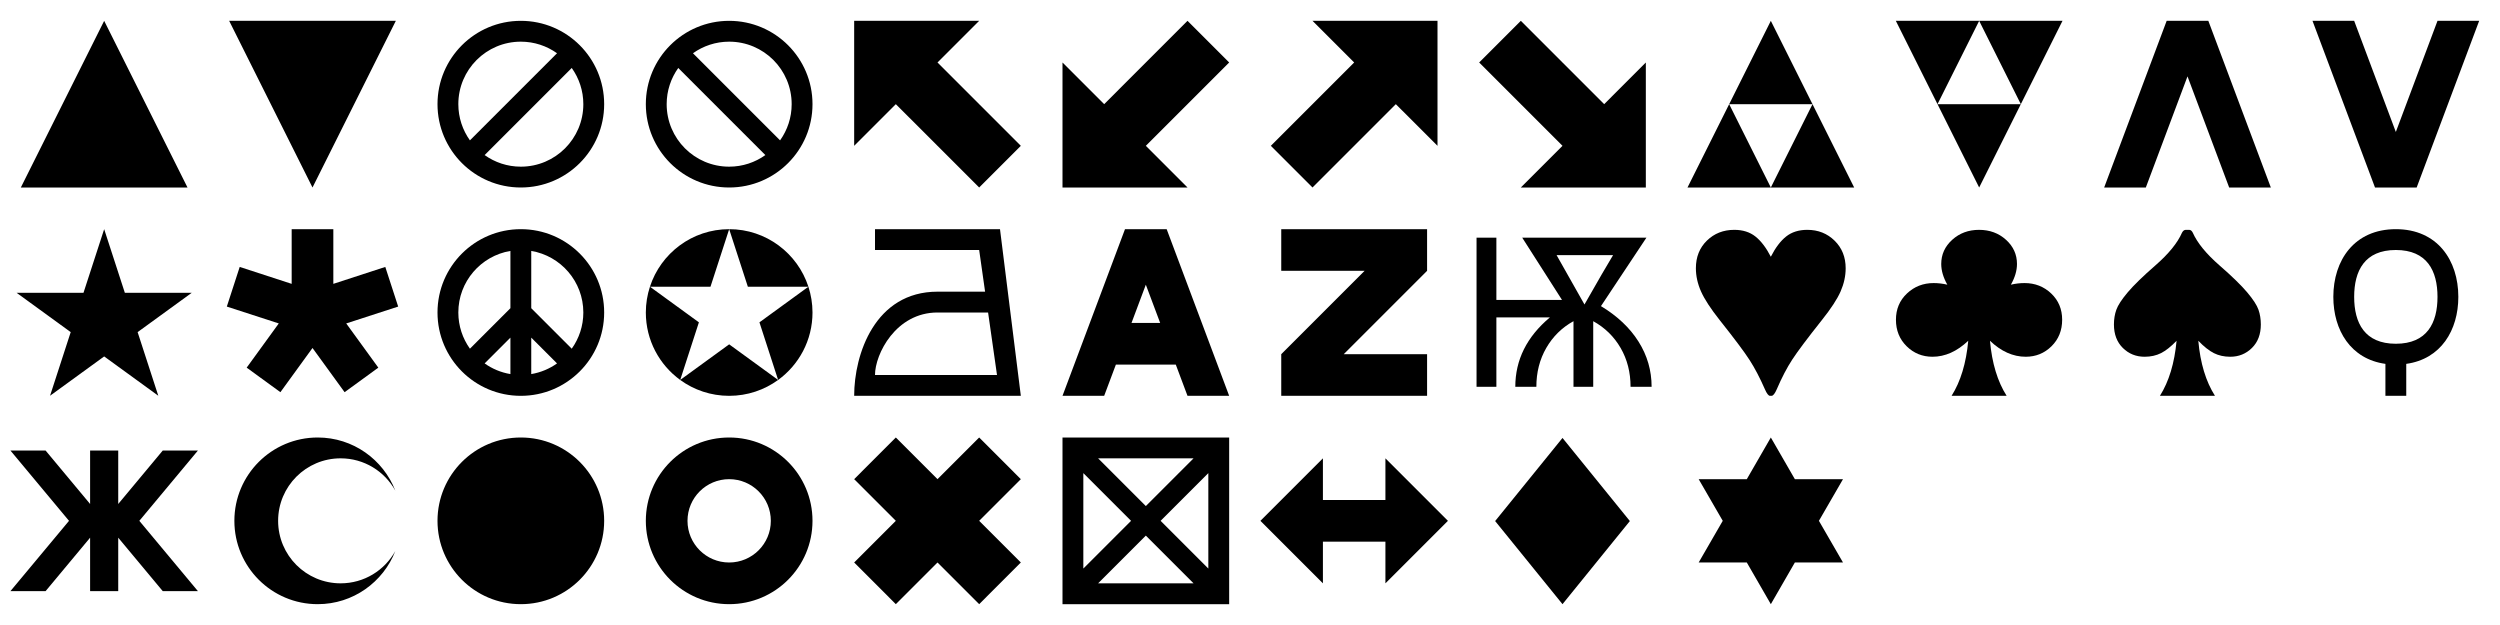
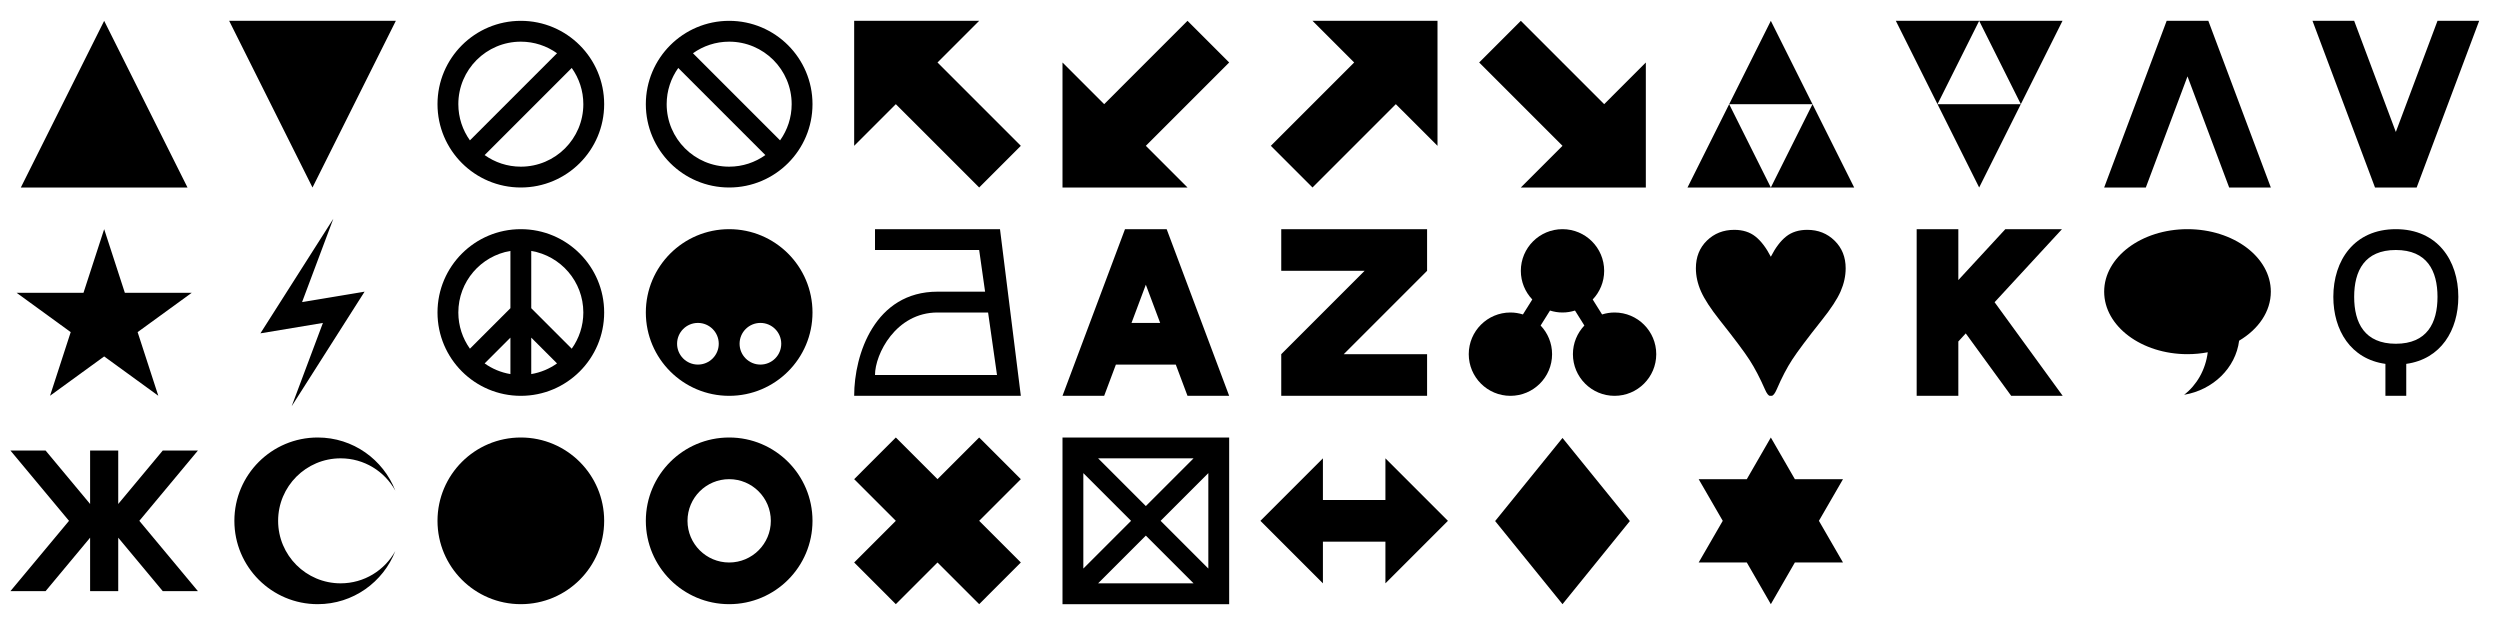
<svg xmlns="http://www.w3.org/2000/svg" width="1200" height="300" id="svg2" version="1.1">
  <defs id="defs4" />
  <g id="layer1" transform="translate(0,-752.3622)">
    <path style="fill:#000000;stroke:none;stroke-width:1px;stroke-linecap:butt;stroke-linejoin:miter;stroke-opacity:1;fill-opacity:1" d="M 10,90 50,10 90,90 z" id="path2987" transform="translate(0,752.3622)" />
    <path style="fill:#000000;stroke:none;stroke-width:1px;stroke-linecap:butt;stroke-linejoin:miter;stroke-opacity:1;fill-opacity:1" d="M 110,10 190,10 150,90 z" id="path3757" transform="translate(0,752.3622)" />
    <path style="color:#000000;fill:#000000;fill-opacity:1;fill-rule:nonzero;stroke:none;stroke-width:1px;marker:none;visibility:visible;display:inline;overflow:visible;enable-background:accumulate" d="M 410,10 470,10 450,30 490,70 470,90 430,50 410,70 z" id="path3775" transform="translate(0,752.3622)" />
    <path style="color:#000000;fill:#000000;fill-opacity:1;fill-rule:nonzero;stroke:none;stroke-width:1px;marker:none;visibility:visible;display:inline;overflow:visible;enable-background:accumulate" d="M 610,822.362 650,782.362 630,762.362 690,762.362 690,822.362 670,802.362 630,842.362 z" id="path3777" />
    <path style="color:#000000;fill:#000000;fill-opacity:1;fill-rule:nonzero;stroke:none;stroke-width:1px;marker:none;visibility:visible;display:inline;overflow:visible;enable-background:accumulate" d="M 570,842.362 510,842.362 510,782.362 530,802.362 570,762.362 590,782.362 550,822.362 z" id="path3779" />
    <path style="color:#000000;fill:#000000;fill-opacity:1;fill-rule:nonzero;stroke:none;stroke-width:1px;marker:none;visibility:visible;display:inline;overflow:visible;enable-background:accumulate" d="M 790,90 730,90 750,70 710,30 730,10 770,50 790,30 z" id="path3781" transform="translate(0,752.3622)" />
    <path style="color:#000000;fill:#000000;fill-opacity:1;fill-rule:nonzero;stroke:none;stroke-width:1px;marker:none;visibility:visible;display:inline;overflow:visible;enable-background:accumulate" d="M 850,10 830,50 870,50 z M 870,50 850,90 890,90 z M 850,90 830,50 810,90 z" transform="translate(0,752.3622)" id="path3783" />
    <path style="color:#000000;fill:#000000;fill-opacity:1;fill-rule:nonzero;stroke:none;stroke-width:1px;marker:none;visibility:visible;display:inline;overflow:visible;enable-background:accumulate" d="M 910 10 L 930 50 L 950 10 L 910 10 z M 950 10 L 970 50 L 990 10 L 950 10 z M 970 50 L 930 50 L 950 90 L 970 50 z " transform="translate(0,752.3622)" id="path3788" />
    <path style="color:#000000;fill:#000000;fill-opacity:1;fill-rule:nonzero;stroke:none;stroke-width:1px;marker:none;visibility:visible;display:inline;overflow:visible;enable-background:accumulate" d="M 1040 10 L 1010 90 L 1030 90 L 1050 36.656 L 1070 90 L 1090 90 L 1060 10 L 1040 10 z " transform="translate(0,752.3622)" id="path3806" />
    <path style="color:#000000;fill:#000000;fill-opacity:1;fill-rule:nonzero;stroke:none;stroke-width:1px;marker:none;visibility:visible;display:inline;overflow:visible;enable-background:accumulate" d="M 1110 10 L 1140 90 L 1160 90 L 1190 10 L 1170 10 L 1150 63.344 L 1130 10 L 1110 10 z " transform="translate(0,752.3622)" id="path3811" />
-     <g style="font-size:113px;font-style:normal;font-variant:normal;font-weight:normal;font-stretch:normal;text-align:center;line-height:125%;letter-spacing:0px;word-spacing:0px;text-anchor:middle;fill:#000000;fill-opacity:1;stroke:none;font-family:Arial Unicode MS;-inkscape-font-specification:Arial Unicode MS" id="text3824">
-       <path d="M 1044.758,915.933 C 1042.073,918.729 1039.581,920.706 1037.282,921.864 1034.983,923.023 1032.362,923.602 1029.419,923.602 1025.3,923.602 1021.814,922.195 1018.964,919.381 1016.113,916.568 1014.688,912.806 1014.688,908.098 1014.688,905.56 1015.074,903.206 1015.846,901.036 1016.619,898.865 1018.439,896.079 1021.309,892.676 1024.178,889.274 1028.61,884.961 1034.606,879.738 1040.969,874.183 1045.218,868.96 1047.352,864.068 1047.83,863.148 1048.437,862.688 1049.172,862.688 L 1050.773,862.688 C 1051.508,862.688 1052.097,863.148 1052.538,864.068 1054.708,868.96 1058.975,874.183 1065.339,879.738 1071.335,884.961 1075.767,889.274 1078.636,892.676 1081.505,896.079 1083.317,898.865 1084.071,901.036 1084.825,903.206 1085.202,905.56 1085.202,908.098 1085.202,912.806 1083.777,916.568 1080.926,919.381 1078.075,922.195 1074.608,923.602 1070.525,923.602 1067.583,923.602 1064.962,923.023 1062.663,921.864 1060.364,920.706 1057.872,918.729 1055.187,915.933 1056.143,926.674 1058.81,935.484 1063.187,942.362 L 1036.758,942.362 C 1041.098,935.484 1043.765,926.674 1044.758,915.933 z" id="path3829" />
-     </g>
-     <g style="font-size:113px;font-style:normal;font-variant:normal;font-weight:normal;font-stretch:normal;text-align:center;line-height:125%;letter-spacing:0px;word-spacing:0px;text-anchor:middle;fill:#000000;fill-opacity:1;stroke:none;font-family:Arial Unicode MS;-inkscape-font-specification:Arial Unicode MS" id="text3831">
-       <path d="M 965.229,889.007 C 967.399,888.492 969.587,888.235 971.794,888.235 976.797,888.235 981.055,889.899 984.568,893.228 988.08,896.557 989.837,900.76 989.837,905.836 989.837,910.949 988.136,915.188 984.733,918.554 981.331,921.92 977.202,923.602 972.346,923.602 966.277,923.602 960.557,921.046 955.187,915.933 956.143,926.674 958.81,935.484 963.187,942.362 L 936.758,942.362 C 941.098,935.484 943.765,926.674 944.758,915.933 939.351,921.046 933.631,923.602 927.599,923.602 922.743,923.602 918.605,921.92 915.184,918.554 911.763,915.188 910.053,910.949 910.053,905.836 910.053,900.76 911.818,896.557 915.35,893.228 918.881,889.899 923.148,888.235 928.15,888.235 930.321,888.235 932.509,888.492 934.716,889.007 932.767,885.55 931.792,882.239 931.792,879.076 931.792,874.514 933.548,870.643 937.061,867.461 940.574,864.279 944.869,862.688 949.945,862.688 955.058,862.688 959.371,864.279 962.884,867.461 966.396,870.643 968.153,874.514 968.153,879.076 968.153,882.239 967.178,885.55 965.229,889.007 z" style="" id="path3836" />
-     </g>
    <g style="font-size:113px;font-style:normal;font-variant:normal;font-weight:normal;font-stretch:normal;text-align:center;line-height:125%;letter-spacing:0px;word-spacing:0px;text-anchor:middle;fill:#000000;fill-opacity:1;stroke:none;font-family:Arial Unicode MS;-inkscape-font-specification:Arial Unicode MS" id="text3838">
      <path d="M 850,875.599 C 852.207,871.259 854.653,868.022 857.338,865.889 860.024,863.755 863.408,862.688 867.491,862.688 872.714,862.688 877.091,864.426 880.623,867.902 884.154,871.379 885.919,875.783 885.919,881.117 885.919,884.832 885.11,888.538 883.492,892.235 881.873,895.932 878.875,900.521 874.498,906.001 867.546,914.756 862.801,921.083 860.263,924.982 857.725,928.881 855.26,933.608 852.869,939.162 851.949,941.295 851.103,942.362 850.331,942.362 L 849.614,942.362 C 848.878,942.362 848.05,941.295 847.131,939.162 844.74,933.718 842.303,929.065 839.82,925.203 837.337,921.34 832.546,914.94 825.447,906.001 821.106,900.521 818.118,895.932 816.481,892.235 814.844,888.538 814.025,884.832 814.025,881.117 814.025,875.71 815.791,871.287 819.322,867.847 822.854,864.408 827.231,862.688 832.454,862.688 836.537,862.688 839.921,863.755 842.606,865.889 845.292,868.022 847.756,871.259 850,875.599 z" style="" id="path3843" />
-     </g>
-     <g style="font-size:100px;font-style:normal;font-variant:normal;font-weight:normal;font-stretch:normal;text-align:center;line-height:125%;letter-spacing:0px;word-spacing:0px;text-anchor:middle;fill:#000000;fill-opacity:1;stroke:none;font-family:Arial Unicode MS;-inkscape-font-specification:Arial Unicode MS" id="text3845" transform="translate(-3.857143,-4.339286)">
-       <path d="M 796.631,942.362 786.523,942.362 C 786.523,935.429 784.936,929.219 781.763,923.734 778.589,918.249 774.202,913.961 768.604,910.868 L 768.604,942.362 759.131,942.362 759.131,910.868 C 753.597,913.928 749.243,918.209 746.069,923.71 742.895,929.211 741.309,935.429 741.309,942.362 L 731.201,942.362 C 731.201,929.439 736.735,918.339 747.803,909.061 L 722.119,909.061 722.119,942.362 712.598,942.362 712.598,870.78 722.119,870.78 722.119,900.663 753.613,900.663 734.521,870.78 794.141,870.78 772.314,903.641 C 780.159,908.362 786.173,914.042 790.356,920.683 794.539,927.323 796.631,934.55 796.631,942.362 z M 778.125,879.179 751.025,879.179 764.404,902.86 C 770.915,891.402 775.488,883.508 778.125,879.179 z" id="path3850" />
    </g>
    <path style="color:#000000;fill:#000000;fill-opacity:1;fill-rule:nonzero;stroke:none;stroke-width:1px;marker:none;visibility:visible;display:inline;overflow:visible;enable-background:accumulate" d="M 615,862.362 685,862.362 685,882.362 645,922.362 685,922.362 685,942.362 615,942.362 615,922.362 655,882.362 615,882.362 z" id="path3852" />
    <path style="color:#000000;fill:#000000;fill-opacity:1;fill-rule:nonzero;stroke:none;stroke-width:1px;marker:none;visibility:visible;display:inline;overflow:visible;enable-background:accumulate" d="M 540 110 L 510 190 L 530 190 L 535.625 175 L 564.375 175 L 570 190 L 590 190 L 560 110 L 540 110 z M 550 136.656 L 556.875 155 L 543.125 155 L 550 136.656 z " transform="translate(0,752.3622)" id="path3896" />
    <path style="color:#000000;fill:#000000;fill-opacity:1;fill-rule:nonzero;stroke:none;stroke-width:1px;marker:none;visibility:visible;display:inline;overflow:visible;enable-background:accumulate" d="M 420 110 L 420 120 L 470 120 L 472.844 140 L 450 140 C 420 140 410 170 410 190 L 480 190 L 490 190 L 480 110 L 420 110 z M 450 150 L 474.281 150 L 478.562 180 L 420 180 C 420 170 430 150 450 150 z " transform="translate(0,752.3622)" id="path3903" />
-     <path style="color:#000000;fill:#000000;fill-opacity:1;fill-rule:nonzero;stroke:none;stroke-width:1;marker:none;visibility:visible;display:inline;overflow:visible;enable-background:accumulate" d="M 350 110 L 358.969 137.625 L 388.031 137.625 C 382.821 121.588 367.774 110 350 110 z M 350 110 C 332.226 110 317.179 121.588 311.969 137.625 L 341.031 137.625 L 350 110 z M 311.969 137.625 C 310.703 141.52 310 145.683 310 150 C 310 163.311 316.498 175.104 326.5 182.375 L 335.469 154.719 L 311.969 137.625 z M 326.5 182.375 C 333.097 187.171 341.22 190 350 190 C 358.78 190 366.903 187.171 373.5 182.375 L 350 165.281 L 326.5 182.375 z M 373.5 182.375 C 383.502 175.104 390 163.311 390 150 C 390 145.683 389.297 141.52 388.031 137.625 L 364.531 154.719 L 373.5 182.375 z " transform="translate(0,752.3622)" id="path3908" />
    <path style="color:#000000;fill:#000000;fill-opacity:1;fill-rule:nonzero;stroke:none;stroke-width:1;marker:none;visibility:visible;display:inline;overflow:visible;enable-background:accumulate" d="M 250 110 C 227.909 110 210 127.909 210 150 C 210 172.091 227.909 190 250 190 C 272.091 190 290 172.091 290 150 C 290 127.909 272.091 110 250 110 z M 245 120.438 L 245 147.938 L 225.562 167.375 C 222.069 162.471 220 156.48 220 150 C 220 135.14 230.818 122.823 245 120.438 z M 255 120.438 C 269.182 122.823 280 135.14 280 150 C 280 156.48 277.931 162.471 274.438 167.375 L 255 147.938 L 255 120.438 z M 245 162.062 L 245 179.562 C 240.446 178.796 236.237 177.01 232.625 174.438 L 245 162.062 z M 255 162.062 L 267.375 174.438 C 263.763 177.01 259.554 178.796 255 179.562 L 255 162.062 z " transform="translate(0,752.3622)" id="path3939" />
-     <path style="color:#000000;fill:#000000;fill-opacity:1;fill-rule:nonzero;stroke:none;stroke-width:1;marker:none;visibility:visible;display:inline;overflow:visible;enable-background:accumulate" d="M 140 110 L 140 136.25 L 115.062 128.125 L 108.875 147.156 L 133.812 155.25 L 118.406 176.469 L 134.594 188.25 L 150 167.031 L 165.406 188.25 L 181.594 176.469 L 166.188 155.25 L 191.125 147.156 L 184.938 128.125 L 160 136.25 L 160 110 L 140 110 z " transform="translate(0,752.3622)" id="rect3951" />
    <path style="color:#000000;fill:#000000;fill-opacity:1;fill-rule:nonzero;stroke:none;stroke-width:1;marker:none;visibility:visible;display:inline;overflow:visible;enable-background:accumulate" id="path3993" d="M 50,110 58.981,137.638 88.042,137.639 64.532,154.722 73.511,182.361 50,165.28 26.489,182.361 35.468,154.722 11.958,137.639 41.019,137.638 z" transform="matrix(1.105012,0,0,1.105012,-5.250605,740.8108)" />
    <path style="color:#000000;fill:#000000;fill-opacity:1;fill-rule:nonzero;stroke:none;stroke-width:1;marker:none;visibility:visible;display:inline;overflow:visible;enable-background:accumulate" d="M 5,968.612 33.125,1002.362 5,1036.112 21.875,1036.112 43.25,1010.448 43.25,1036.112 56.75,1036.112 56.75,1010.448 78.125,1036.112 95,1036.112 66.875,1002.362 95,968.612 78.125,968.612 56.75,994.276 56.75,968.612 43.25,968.612 43.25,994.276 21.875,968.612 5,968.612 z" id="rect4001" />
    <path style="color:#000000;fill:#000000;fill-opacity:1;fill-rule:nonzero;stroke:none;stroke-width:1;marker:none;visibility:visible;display:inline;overflow:visible;enable-background:accumulate" d="M 152.5,962.362 C 130.409,962.362 112.5,980.271 112.5,1002.362 112.5,1024.454 130.409,1042.362 152.5,1042.362 169.471,1042.362 183.939,1031.777 189.75,1016.862 184.638,1026.105 174.81,1032.362 163.5,1032.362 146.931,1032.362 133.5,1018.931 133.5,1002.362 133.5,985.794 146.931,972.362 163.5,972.362 174.81,972.362 184.638,978.619 189.75,987.862 183.939,972.947 169.471,962.362 152.5,962.362 z" id="path4057" />
    <path style="color:#000000;fill:#000000;fill-opacity:1;fill-rule:nonzero;stroke:none;stroke-width:1;marker:none;visibility:visible;display:inline;overflow:visible;enable-background:accumulate" id="path4062" d="M 290,250 C 290,272.091 272.091,290 250,290 227.909,290 210,272.091 210,250 210,227.909 227.909,210 250,210 272.091,210 290,227.909 290,250 z" transform="translate(0,752.3622)" />
    <path style="color:#000000;fill:#000000;fill-opacity:1;fill-rule:nonzero;stroke:none;stroke-width:1;marker:none;visibility:visible;display:inline;overflow:visible;enable-background:accumulate" d="M 350 210 C 327.909 210 310 227.909 310 250 C 310 272.091 327.909 290 350 290 C 372.091 290 390 272.091 390 250 C 390 227.909 372.091 210 350 210 z M 350 230 C 361.046 230 370 238.954 370 250 C 370 261.046 361.046 270 350 270 C 338.954 270 330 261.046 330 250 C 330 238.954 338.954 230 350 230 z " transform="translate(0,752.3622)" id="path4168" />
    <path style="color:#000000;fill:#000000;fill-opacity:1;fill-rule:nonzero;stroke:none;stroke-width:1px;marker:none;visibility:visible;display:inline;overflow:visible;enable-background:accumulate" d="M 430 210 L 410 230 L 430 250 L 410 270 L 430 290 L 450 270 L 470 290 L 490 270 L 470 250 L 490 230 L 470 210 L 450 230 L 430 210 z " transform="translate(0,752.3622)" id="path4082" />
    <path style="color:#000000;fill:#000000;fill-opacity:1;fill-rule:nonzero;stroke:none;stroke-width:1;marker:none;visibility:visible;display:inline;overflow:visible;enable-background:accumulate" d="M 510 210 L 510 290 L 590 290 L 590 210 L 510 210 z M 527.094 220 L 572.906 220 L 550 242.906 L 527.094 220 z M 520 227.094 L 542.906 250 L 520 272.906 L 520 227.094 z M 580 227.094 L 580 272.906 L 557.094 250 L 580 227.094 z M 550 257.094 L 572.906 280 L 527.094 280 L 550 257.094 z " transform="translate(0,752.3622)" id="rect4087" />
    <path style="color:#000000;fill:#000000;fill-opacity:1;fill-rule:nonzero;stroke:none;stroke-width:1px;marker:none;visibility:visible;display:inline;overflow:visible;enable-background:accumulate" d="M 605,1002.362 635,972.362 635,992.362 665,992.362 665,972.362 695,1002.362 665,1032.362 665,1012.362 635,1012.362 635,1032.362 z" id="path4105" />
    <g style="font-size:113px;font-style:normal;font-variant:normal;font-weight:normal;font-stretch:normal;text-align:center;line-height:125%;letter-spacing:0px;word-spacing:0px;text-anchor:middle;fill:#000000;fill-opacity:1;stroke:none;font-family:Arial Unicode MS;-inkscape-font-specification:Arial Unicode MS" id="text4120">
      <path d="M 782.333,1002.47 750,1042.362 717.667,1002.47 750,962.578 z" style="" id="path4125" />
    </g>
    <path style="color:#000000;fill:#000000;fill-opacity:1;fill-rule:nonzero;stroke:none;stroke-width:1;marker:none;visibility:visible;display:inline;overflow:visible;enable-background:accumulate" id="path4127" d="M 850,210 861.54,230.012 884.641,230 873.08,250 884.641,270 861.54,269.988 850,290 838.46,269.988 815.359,270 826.92,250 815.359,230 838.46,230.012 z" transform="translate(0,752.3622)" />
    <path style="color:#000000;fill:#000000;fill-opacity:1;fill-rule:nonzero;stroke:none;stroke-width:1;marker:none;visibility:visible;display:inline;overflow:visible;enable-background:accumulate" d="M 1150 110 C 1130 110 1120 125 1120 142.5 C 1120 158.476 1128.331 172.358 1145 174.656 L 1145 190 L 1155 190 L 1155 174.656 C 1171.669 172.358 1180 158.476 1180 142.5 C 1180 125 1170 110 1150 110 z M 1150 120 C 1165 120 1170 130 1170 142.5 C 1170 155 1165 165 1150 165 C 1135 165 1130 155 1130 142.5 C 1130 130 1135 120 1150 120 z " transform="translate(0,752.3622)" id="path4133" />
    <path style="color:#000000;fill:#000000;fill-opacity:1;fill-rule:nonzero;stroke:none;stroke-width:1;marker:none;visibility:visible;display:inline;overflow:visible;enable-background:accumulate" d="M 250 10 C 227.909 10 210 27.909 210 50 C 210 72.091 227.909 90 250 90 C 272.091 90 290 72.091 290 50 C 290 27.909 272.091 10 250 10 z M 250 20 C 256.48 20 262.471 22.069 267.375 25.562 L 225.562 67.375 C 222.069 62.471 220 56.48 220 50 C 220 33.431 233.431 20 250 20 z M 274.438 32.625 C 277.931 37.529 280 43.52 280 50 C 280 66.569 266.569 80 250 80 C 243.52 80 237.529 77.931 232.625 74.438 L 274.438 32.625 z " transform="translate(0,752.3622)" id="path4144" />
    <path style="color:#000000;fill:#000000;fill-opacity:1;fill-rule:nonzero;stroke:none;stroke-width:1;marker:none;visibility:visible;display:inline;overflow:visible;enable-background:accumulate" d="M 350 10 C 327.909 10 310 27.909 310 50 C 310 72.091 327.909 90 350 90 C 372.091 90 390 72.091 390 50 C 390 27.909 372.091 10 350 10 z M 350 20 C 366.569 20 380 33.431 380 50 C 380 56.48 377.931 62.471 374.438 67.375 L 332.625 25.562 C 337.529 22.069 343.52 20 350 20 z M 325.562 32.625 L 367.375 74.438 C 362.471 77.931 356.48 80 350 80 C 333.431 80 320 66.569 320 50 C 320 43.52 322.069 37.529 325.562 32.625 z " transform="translate(0,752.3622)" id="path4152" />
+     <path style="color:#000000;fill:#000000;fill-opacity:1;fill-rule:nonzero;stroke:none;stroke-width:1px;marker:none;visibility:visible;display:inline;overflow:visible;enable-background:accumulate" d="M 160,857.362 125,912.362 155,907.362 140,947.362 175,892.362 145,897.362 z" id="path3040" />
+     <path style="color:#000000;fill:#000000;stroke:none;stroke-width:1;stroke-linecap:butt;stroke-linejoin:miter;stroke-miterlimit:4;stroke-opacity:1;stroke-dasharray:none;stroke-dashoffset:0;marker:none;visibility:visible;display:inline;overflow:visible;enable-background:accumulate;fill-opacity:1" d="M 350 110 C 327.909 110 310 127.909 310 150 C 310 172.091 327.909 190 350 190 C 372.091 190 390 172.091 390 150 C 390 127.909 372.091 110 350 110 z M 335 155 C 340.523 155 345 159.477 345 165 C 345 170.523 340.523 175 335 175 C 329.477 175 325 170.523 325 165 C 325 159.477 329.477 155 335 155 z M 365 155 C 370.523 155 375 159.477 375 165 C 375 170.523 370.523 175 365 175 C 359.477 175 355 170.523 355 165 C 355 159.477 359.477 155 365 155 z " transform="translate(0,752.3622)" id="path3030" />
+     <path style="color:#000000;fill:#000000;fill-opacity:1;fill-rule:nonzero;stroke:none;stroke-width:1;marker:none;visibility:visible;display:inline;overflow:visible;enable-background:accumulate" d="M 750 110 C 738.954 110 730 118.954 730 130 C 730 135.332 732.099 140.165 735.5 143.75 L 731 150.938 C 729.102 150.34 727.096 150 725 150 C 713.954 150 705 158.954 705 170 C 705 181.046 713.954 190 725 190 C 736.046 190 745 181.046 745 170 C 745 164.668 742.901 159.835 739.5 156.25 L 744 149.062 C 745.898 149.66 747.904 150 750 150 C 752.096 150 754.102 149.66 756 149.062 L 760.5 156.25 C 757.099 159.835 755 164.668 755 170 C 755 181.046 763.954 190 775 190 C 786.046 190 795 181.046 795 170 C 795 158.954 786.046 150 775 150 C 772.904 150 770.898 150.34 769 150.938 L 764.5 143.75 C 767.901 140.165 770 135.332 770 130 C 770 118.954 761.046 110 750 110 z " transform="translate(0,752.3622)" id="path3826" />
+     <path style="color:#000000;fill:#000000;fill-opacity:1;fill-rule:nonzero;stroke:none;stroke-width:10;marker:none;visibility:visible;display:inline;overflow:visible;enable-background:accumulate" d="M 920,862.362 920,942.362 940,942.362 940,916.268 943.562,912.393 965.375,942.362 990.094,942.362 957.406,897.425 989.75,862.362 962.562,862.362 940,886.8 940,862.362 920,862.362 z" id="rect3845" />
+     <path style="color:#000000;fill:#000000;fill-opacity:1;fill-rule:nonzero;stroke:none;stroke-width:20;marker:none;visibility:visible;display:inline;overflow:visible;enable-background:accumulate" d="M 1050 110 C 1027.909 110 1010 123.431 1010 140 C 1010 156.569 1027.909 170 1050 170 C 1053.352 170 1056.607 169.676 1059.719 169.094 C 1058.669 177.513 1054.449 184.811 1048.375 189.5 C 1062.287 187.155 1073.112 176.635 1074.781 163.531 C 1084.044 158.037 1090 149.545 1090 140 C 1090 123.431 1072.091 110 1050 110 z " transform="translate(0,752.3622)" id="path3879" />
  </g>
</svg>
